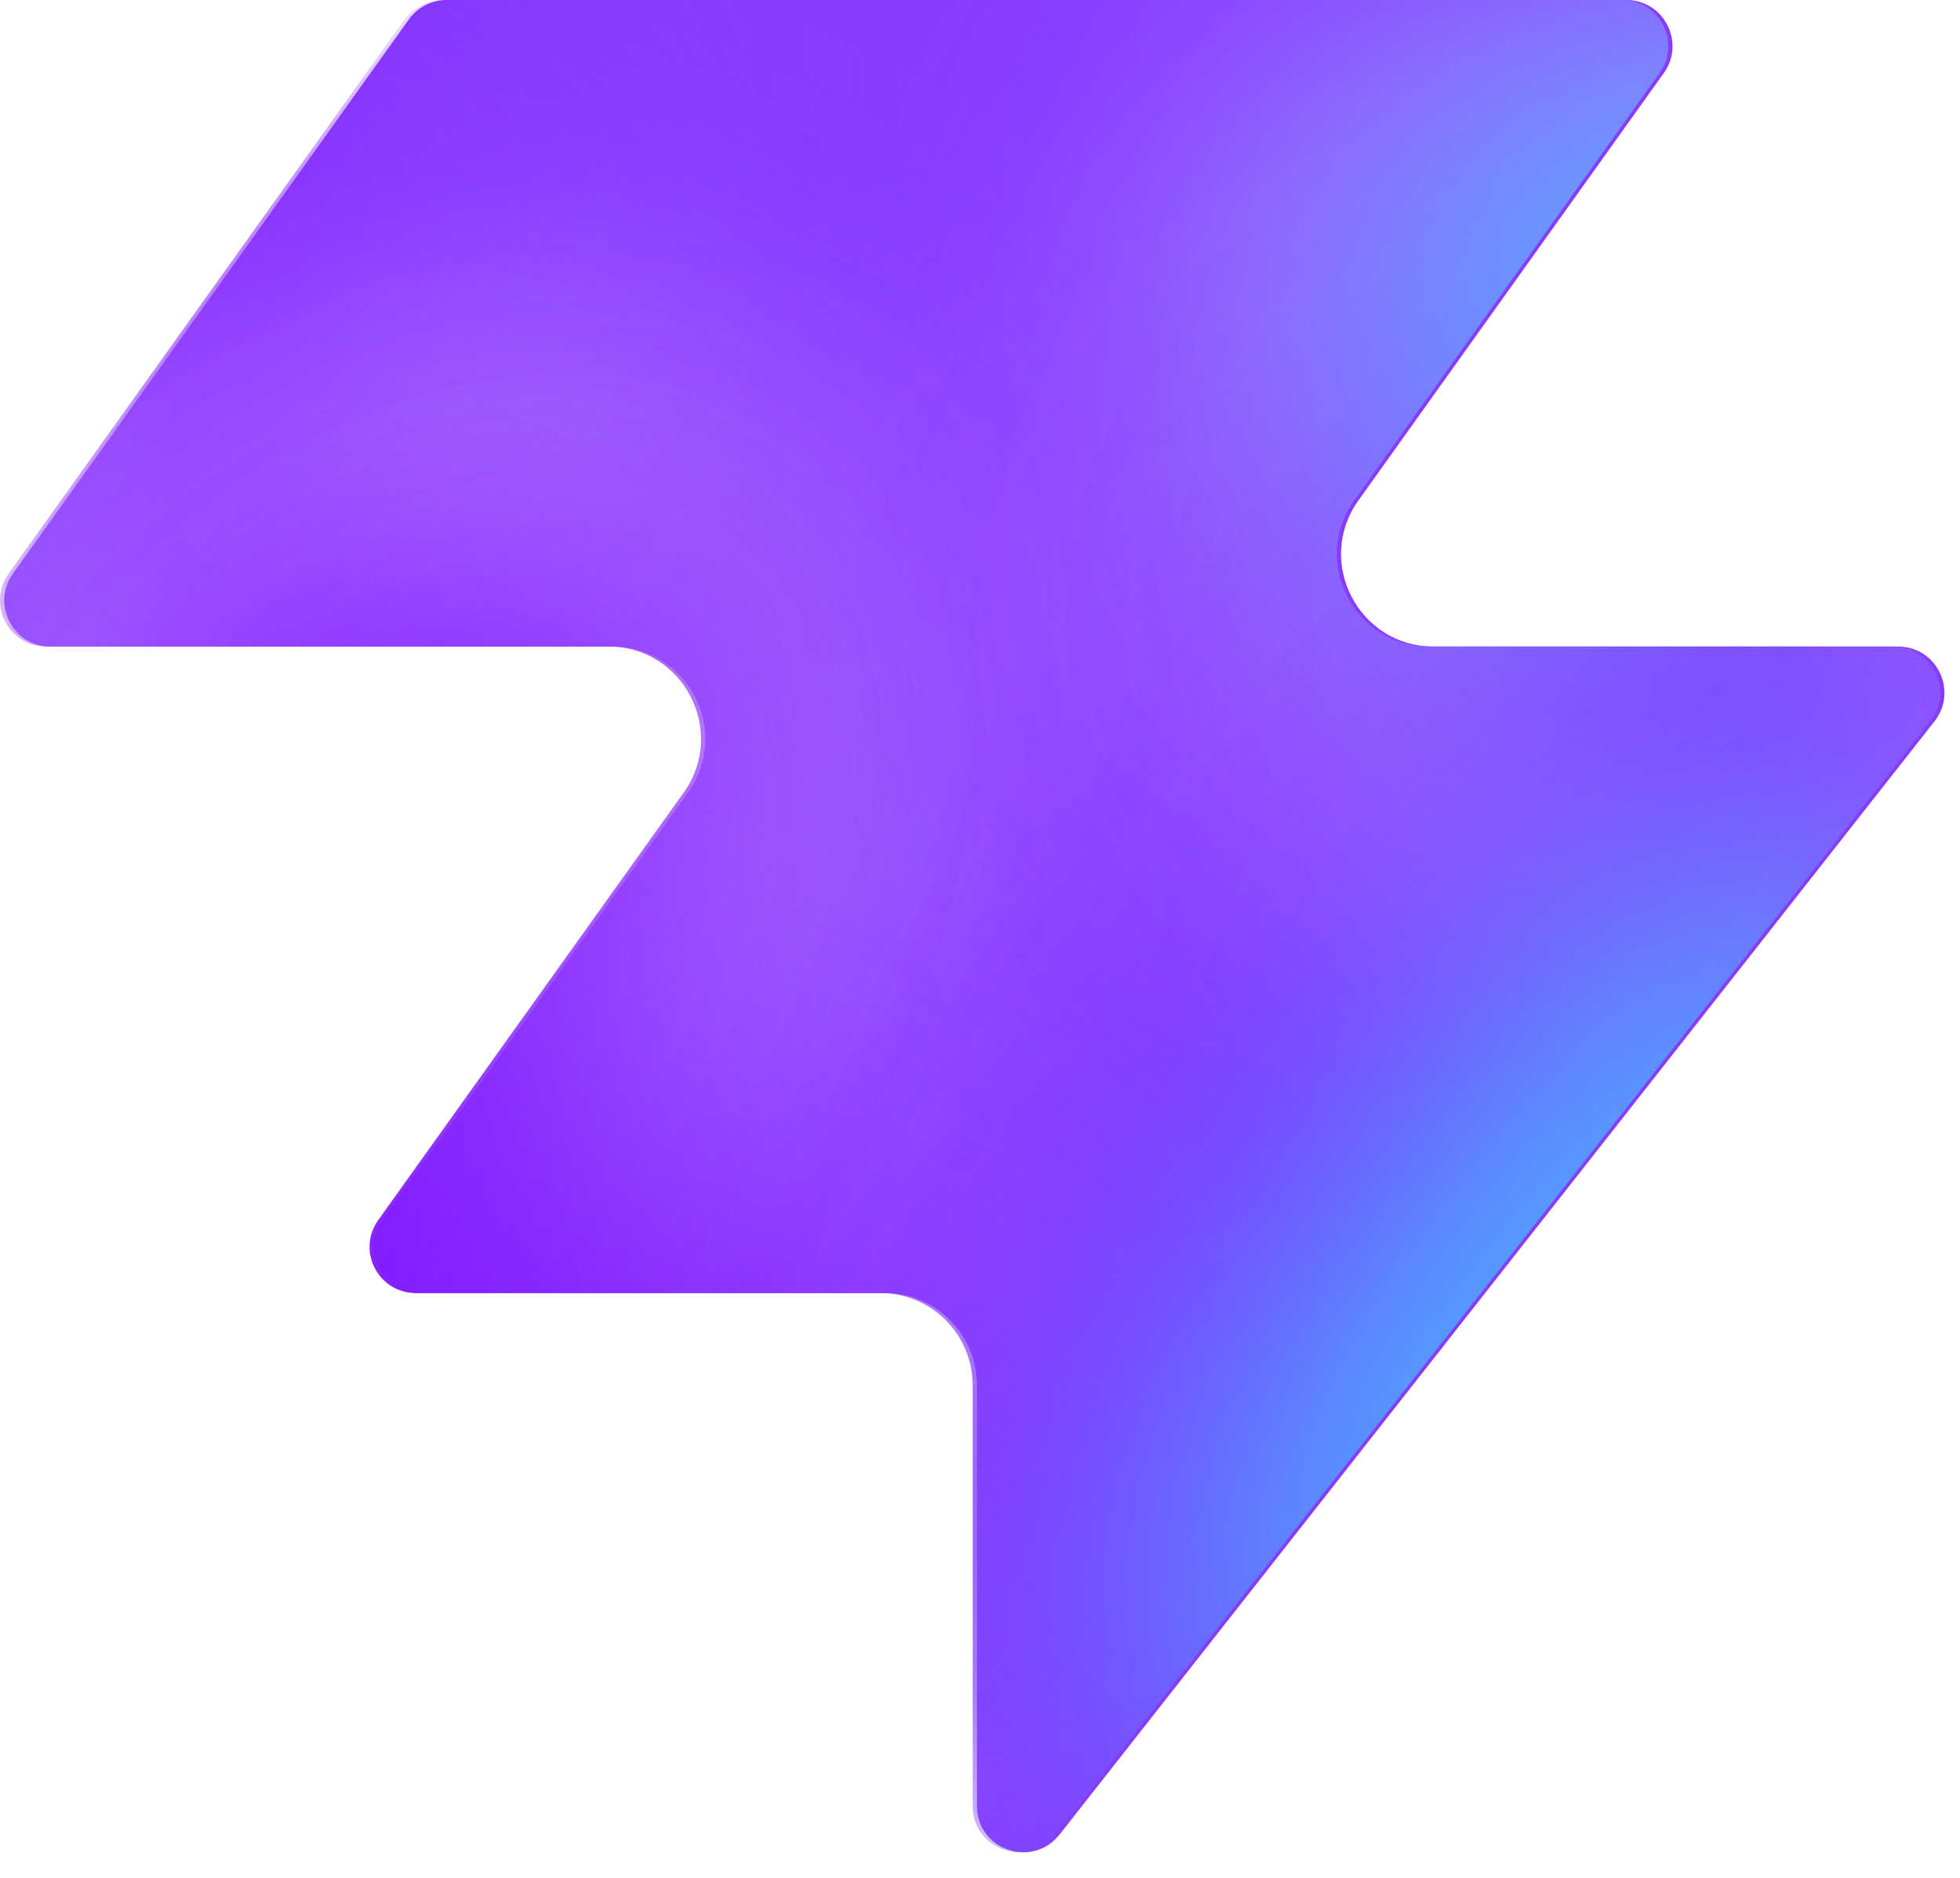
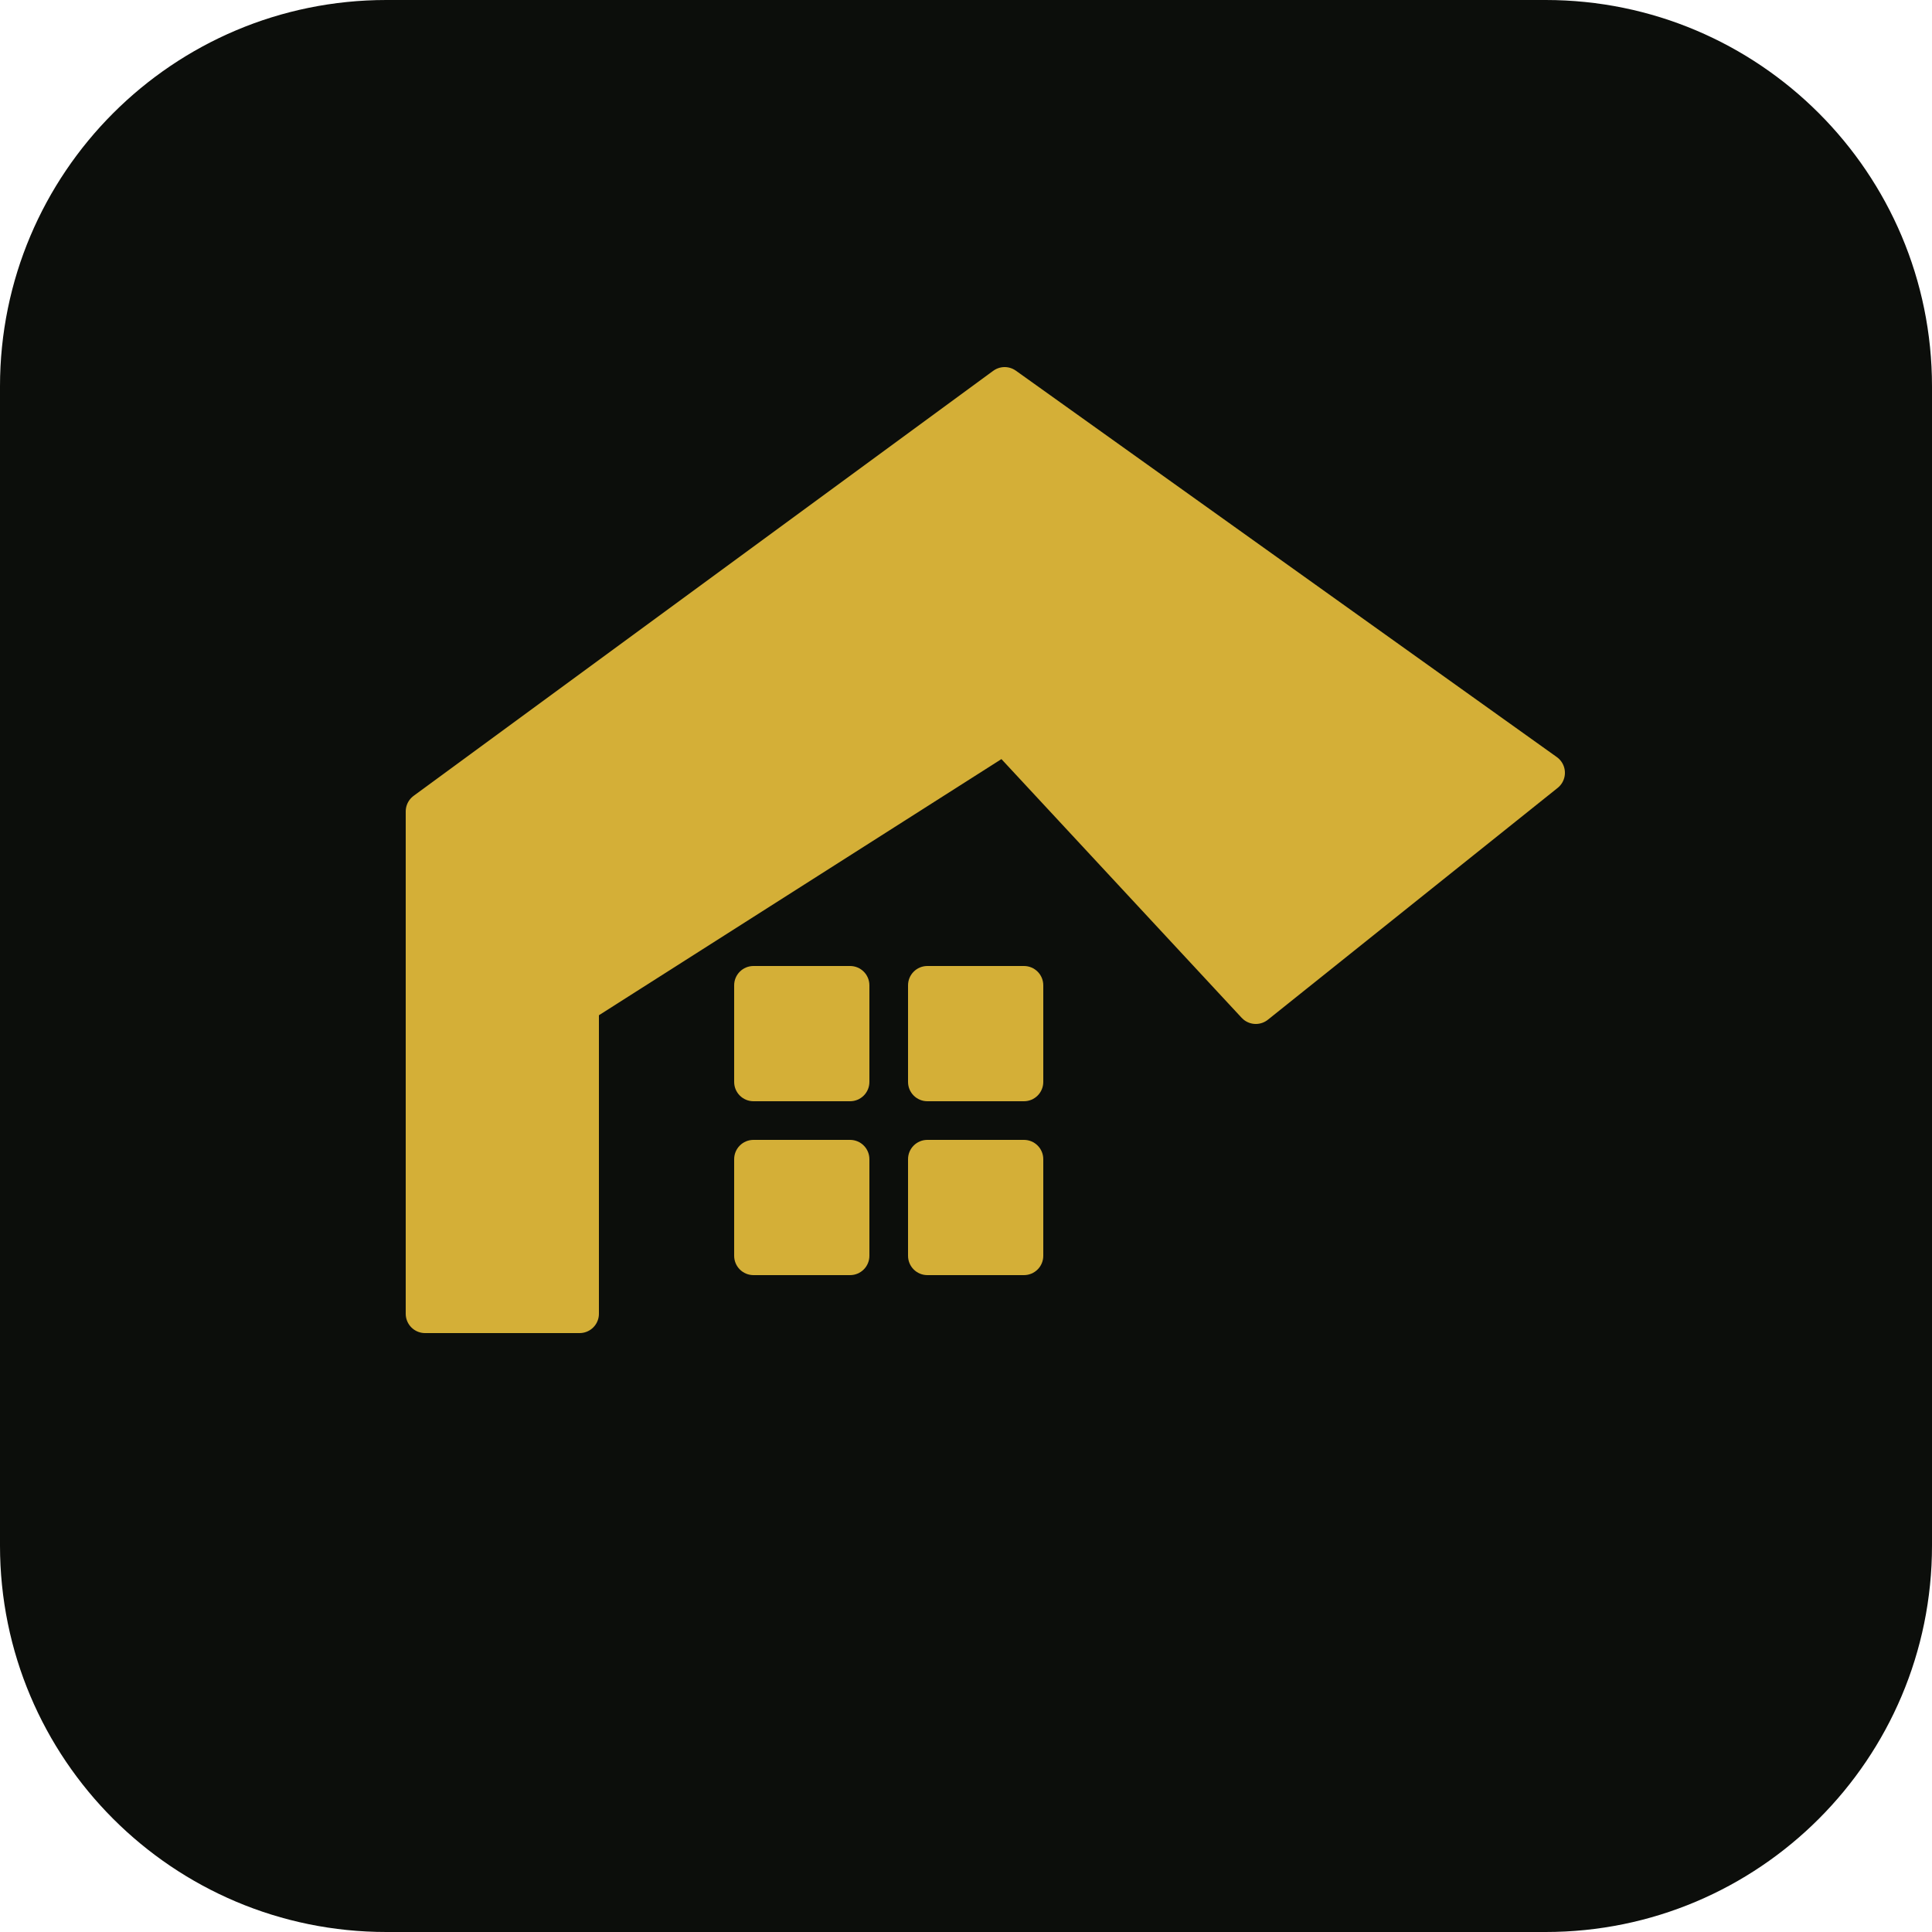
- <svg xmlns="http://www.w3.org/2000/svg" width="48" height="46" fill="none" viewBox="0 0 48 46">
-   <path fill="#863bff" d="M25.946 44.938c-.664.845-2.021.375-2.021-.698V33.937a2.26 2.26 0 0 0-2.262-2.262H10.287c-.92 0-1.456-1.04-.92-1.788l7.48-10.471c1.07-1.497 0-3.578-1.842-3.578H1.237c-.92 0-1.456-1.04-.92-1.788L10.013.474c.214-.297.556-.474.92-.474h28.894c.92 0 1.456 1.04.92 1.788l-7.48 10.471c-1.07 1.498 0 3.579 1.842 3.579h11.377c.943 0 1.473 1.088.89 1.83L25.947 44.94z" style="fill:#863bff;fill:color(display-p3 .525 .23 1);fill-opacity:1" />
-   <mask id="a" width="48" height="46" x="0" y="0" maskUnits="userSpaceOnUse" style="mask-type:alpha">
-     <path fill="#000" d="M25.842 44.938c-.664.844-2.021.375-2.021-.698V33.937a2.26 2.26 0 0 0-2.262-2.262H10.183c-.92 0-1.456-1.04-.92-1.788l7.48-10.471c1.07-1.498 0-3.579-1.842-3.579H1.133c-.92 0-1.456-1.04-.92-1.787L9.91.473c.214-.297.556-.474.92-.474h28.894c.92 0 1.456 1.04.92 1.788l-7.48 10.471c-1.07 1.498 0 3.578 1.842 3.578h11.377c.943 0 1.473 1.088.89 1.832L25.843 44.94z" style="fill:#000;fill-opacity:1" />
-   </mask>
-   <g mask="url(#a)">
-     <g filter="url(#b)">
-       <ellipse cx="5.508" cy="14.704" fill="#ede6ff" rx="5.508" ry="14.704" style="fill:#ede6ff;fill:color(display-p3 .927 .903 1);fill-opacity:1" transform="matrix(.00324 1 1 -.00324 -4.47 31.516)" />
-     </g>
-     <g filter="url(#c)">
-       <ellipse cx="10.399" cy="29.851" fill="#ede6ff" rx="10.399" ry="29.851" style="fill:#ede6ff;fill:color(display-p3 .927 .903 1);fill-opacity:1" transform="matrix(.00324 1 1 -.00324 -39.328 7.883)" />
-     </g>
-     <g filter="url(#d)">
-       <ellipse cx="5.508" cy="30.487" fill="#7e14ff" rx="5.508" ry="30.487" style="fill:#7e14ff;fill:color(display-p3 .492 .077 1);fill-opacity:1" transform="rotate(89.814 -25.913 -14.639)scale(1 -1)" />
-     </g>
-     <g filter="url(#e)">
-       <ellipse cx="5.508" cy="30.599" fill="#7e14ff" rx="5.508" ry="30.599" style="fill:#7e14ff;fill:color(display-p3 .492 .077 1);fill-opacity:1" transform="rotate(89.814 -32.644 -3.334)scale(1 -1)" />
-     </g>
-     <g filter="url(#f)">
-       <ellipse cx="5.508" cy="30.599" fill="#7e14ff" rx="5.508" ry="30.599" style="fill:#7e14ff;fill:color(display-p3 .492 .077 1);fill-opacity:1" transform="matrix(.00324 1 1 -.00324 -34.34 30.47)" />
-     </g>
-     <g filter="url(#g)">
-       <ellipse cx="14.072" cy="22.078" fill="#ede6ff" rx="14.072" ry="22.078" style="fill:#ede6ff;fill:color(display-p3 .927 .903 1);fill-opacity:1" transform="rotate(93.35 24.506 48.493)scale(-1 1)" />
-     </g>
-     <g filter="url(#h)">
-       <ellipse cx="3.47" cy="21.501" fill="#7e14ff" rx="3.47" ry="21.501" style="fill:#7e14ff;fill:color(display-p3 .492 .077 1);fill-opacity:1" transform="rotate(89.009 28.708 47.59)scale(-1 1)" />
-     </g>
-     <g filter="url(#i)">
-       <ellipse cx="3.47" cy="21.501" fill="#7e14ff" rx="3.47" ry="21.501" style="fill:#7e14ff;fill:color(display-p3 .492 .077 1);fill-opacity:1" transform="rotate(89.009 28.708 47.59)scale(-1 1)" />
-     </g>
-     <g filter="url(#j)">
-       <ellipse cx=".387" cy="8.972" fill="#7e14ff" rx="4.407" ry="29.108" style="fill:#7e14ff;fill:color(display-p3 .492 .077 1);fill-opacity:1" transform="rotate(39.51 .387 8.972)" />
-     </g>
-     <g filter="url(#k)">
-       <ellipse cx="47.523" cy="-6.092" fill="#7e14ff" rx="4.407" ry="29.108" style="fill:#7e14ff;fill:color(display-p3 .492 .077 1);fill-opacity:1" transform="rotate(37.892 47.523 -6.092)" />
-     </g>
-     <g filter="url(#l)">
-       <ellipse cx="41.412" cy="6.333" fill="#47bfff" rx="5.971" ry="9.665" style="fill:#47bfff;fill:color(display-p3 .28 .748 1);fill-opacity:1" transform="rotate(37.892 41.412 6.333)" />
-     </g>
-     <g filter="url(#m)">
-       <ellipse cx="-1.879" cy="38.332" fill="#7e14ff" rx="4.407" ry="29.108" style="fill:#7e14ff;fill:color(display-p3 .492 .077 1);fill-opacity:1" transform="rotate(37.892 -1.88 38.332)" />
-     </g>
-     <g filter="url(#n)">
-       <ellipse cx="-1.879" cy="38.332" fill="#7e14ff" rx="4.407" ry="29.108" style="fill:#7e14ff;fill:color(display-p3 .492 .077 1);fill-opacity:1" transform="rotate(37.892 -1.88 38.332)" />
-     </g>
-     <g filter="url(#o)">
-       <ellipse cx="35.651" cy="29.907" fill="#7e14ff" rx="4.407" ry="29.108" style="fill:#7e14ff;fill:color(display-p3 .492 .077 1);fill-opacity:1" transform="rotate(37.892 35.651 29.907)" />
-     </g>
-     <g filter="url(#p)">
-       <ellipse cx="38.418" cy="32.4" fill="#47bfff" rx="5.971" ry="15.297" style="fill:#47bfff;fill:color(display-p3 .28 .748 1);fill-opacity:1" transform="rotate(37.892 38.418 32.4)" />
-     </g>
-   </g>
-   <defs>
-     <filter id="b" width="60.045" height="41.654" x="-19.77" y="16.149" color-interpolation-filters="sRGB" filterUnits="userSpaceOnUse">
-       <feFlood flood-opacity="0" result="BackgroundImageFix" />
-       <feBlend in="SourceGraphic" in2="BackgroundImageFix" result="shape" />
-       <feGaussianBlur result="effect1_foregroundBlur_2002_17158" stdDeviation="7.659" />
-     </filter>
-     <filter id="c" width="90.34" height="51.437" x="-54.613" y="-7.533" color-interpolation-filters="sRGB" filterUnits="userSpaceOnUse">
-       <feFlood flood-opacity="0" result="BackgroundImageFix" />
-       <feBlend in="SourceGraphic" in2="BackgroundImageFix" result="shape" />
-       <feGaussianBlur result="effect1_foregroundBlur_2002_17158" stdDeviation="7.659" />
-     </filter>
-     <filter id="d" width="79.355" height="29.4" x="-49.64" y="2.03" color-interpolation-filters="sRGB" filterUnits="userSpaceOnUse">
-       <feFlood flood-opacity="0" result="BackgroundImageFix" />
-       <feBlend in="SourceGraphic" in2="BackgroundImageFix" result="shape" />
-       <feGaussianBlur result="effect1_foregroundBlur_2002_17158" stdDeviation="4.596" />
-     </filter>
-     <filter id="e" width="79.579" height="29.4" x="-45.045" y="20.029" color-interpolation-filters="sRGB" filterUnits="userSpaceOnUse">
-       <feFlood flood-opacity="0" result="BackgroundImageFix" />
-       <feBlend in="SourceGraphic" in2="BackgroundImageFix" result="shape" />
-       <feGaussianBlur result="effect1_foregroundBlur_2002_17158" stdDeviation="4.596" />
-     </filter>
-     <filter id="f" width="79.579" height="29.4" x="-43.513" y="21.178" color-interpolation-filters="sRGB" filterUnits="userSpaceOnUse">
-       <feFlood flood-opacity="0" result="BackgroundImageFix" />
-       <feBlend in="SourceGraphic" in2="BackgroundImageFix" result="shape" />
-       <feGaussianBlur result="effect1_foregroundBlur_2002_17158" stdDeviation="4.596" />
-     </filter>
-     <filter id="g" width="74.749" height="58.852" x="15.756" y="-17.901" color-interpolation-filters="sRGB" filterUnits="userSpaceOnUse">
-       <feFlood flood-opacity="0" result="BackgroundImageFix" />
-       <feBlend in="SourceGraphic" in2="BackgroundImageFix" result="shape" />
-       <feGaussianBlur result="effect1_foregroundBlur_2002_17158" stdDeviation="7.659" />
-     </filter>
-     <filter id="h" width="61.377" height="25.362" x="23.548" y="2.284" color-interpolation-filters="sRGB" filterUnits="userSpaceOnUse">
-       <feFlood flood-opacity="0" result="BackgroundImageFix" />
-       <feBlend in="SourceGraphic" in2="BackgroundImageFix" result="shape" />
-       <feGaussianBlur result="effect1_foregroundBlur_2002_17158" stdDeviation="4.596" />
-     </filter>
-     <filter id="i" width="61.377" height="25.362" x="23.548" y="2.284" color-interpolation-filters="sRGB" filterUnits="userSpaceOnUse">
-       <feFlood flood-opacity="0" result="BackgroundImageFix" />
-       <feBlend in="SourceGraphic" in2="BackgroundImageFix" result="shape" />
-       <feGaussianBlur result="effect1_foregroundBlur_2002_17158" stdDeviation="4.596" />
-     </filter>
-     <filter id="j" width="56.045" height="63.649" x="-27.636" y="-22.853" color-interpolation-filters="sRGB" filterUnits="userSpaceOnUse">
-       <feFlood flood-opacity="0" result="BackgroundImageFix" />
-       <feBlend in="SourceGraphic" in2="BackgroundImageFix" result="shape" />
-       <feGaussianBlur result="effect1_foregroundBlur_2002_17158" stdDeviation="4.596" />
-     </filter>
-     <filter id="k" width="54.814" height="64.646" x="20.116" y="-38.415" color-interpolation-filters="sRGB" filterUnits="userSpaceOnUse">
-       <feFlood flood-opacity="0" result="BackgroundImageFix" />
-       <feBlend in="SourceGraphic" in2="BackgroundImageFix" result="shape" />
-       <feGaussianBlur result="effect1_foregroundBlur_2002_17158" stdDeviation="4.596" />
-     </filter>
-     <filter id="l" width="33.541" height="35.313" x="24.641" y="-11.323" color-interpolation-filters="sRGB" filterUnits="userSpaceOnUse">
-       <feFlood flood-opacity="0" result="BackgroundImageFix" />
-       <feBlend in="SourceGraphic" in2="BackgroundImageFix" result="shape" />
-       <feGaussianBlur result="effect1_foregroundBlur_2002_17158" stdDeviation="4.596" />
-     </filter>
-     <filter id="m" width="54.814" height="64.646" x="-29.286" y="6.009" color-interpolation-filters="sRGB" filterUnits="userSpaceOnUse">
-       <feFlood flood-opacity="0" result="BackgroundImageFix" />
-       <feBlend in="SourceGraphic" in2="BackgroundImageFix" result="shape" />
-       <feGaussianBlur result="effect1_foregroundBlur_2002_17158" stdDeviation="4.596" />
-     </filter>
-     <filter id="n" width="54.814" height="64.646" x="-29.286" y="6.009" color-interpolation-filters="sRGB" filterUnits="userSpaceOnUse">
-       <feFlood flood-opacity="0" result="BackgroundImageFix" />
-       <feBlend in="SourceGraphic" in2="BackgroundImageFix" result="shape" />
-       <feGaussianBlur result="effect1_foregroundBlur_2002_17158" stdDeviation="4.596" />
-     </filter>
-     <filter id="o" width="54.814" height="64.646" x="8.244" y="-2.416" color-interpolation-filters="sRGB" filterUnits="userSpaceOnUse">
-       <feFlood flood-opacity="0" result="BackgroundImageFix" />
-       <feBlend in="SourceGraphic" in2="BackgroundImageFix" result="shape" />
-       <feGaussianBlur result="effect1_foregroundBlur_2002_17158" stdDeviation="4.596" />
-     </filter>
-     <filter id="p" width="39.409" height="43.623" x="18.713" y="10.588" color-interpolation-filters="sRGB" filterUnits="userSpaceOnUse">
-       <feFlood flood-opacity="0" result="BackgroundImageFix" />
-       <feBlend in="SourceGraphic" in2="BackgroundImageFix" result="shape" />
-       <feGaussianBlur result="effect1_foregroundBlur_2002_17158" stdDeviation="4.596" />
-     </filter>
-   </defs>
+ <svg xmlns="http://www.w3.org/2000/svg" viewBox="0 0 100 100" fill="none">
+   <rect width="100" height="100" rx="20" fill="#0c0e0b" />
+   <path d="M22 68 V42 L52 20 L80 40 L65 52 L52 38 L30 52 V68 Z" fill="#d4af37" stroke="#d4af37" stroke-width="2" stroke-linejoin="round" />
+   <rect x="38" y="50" width="7" height="7" rx="1" fill="#d4af37" />
+   <rect x="47" y="50" width="7" height="7" rx="1" fill="#d4af37" />
+   <rect x="38" y="59" width="7" height="7" rx="1" fill="#d4af37" />
+   <rect x="47" y="59" width="7" height="7" rx="1" fill="#d4af37" />
</svg>
